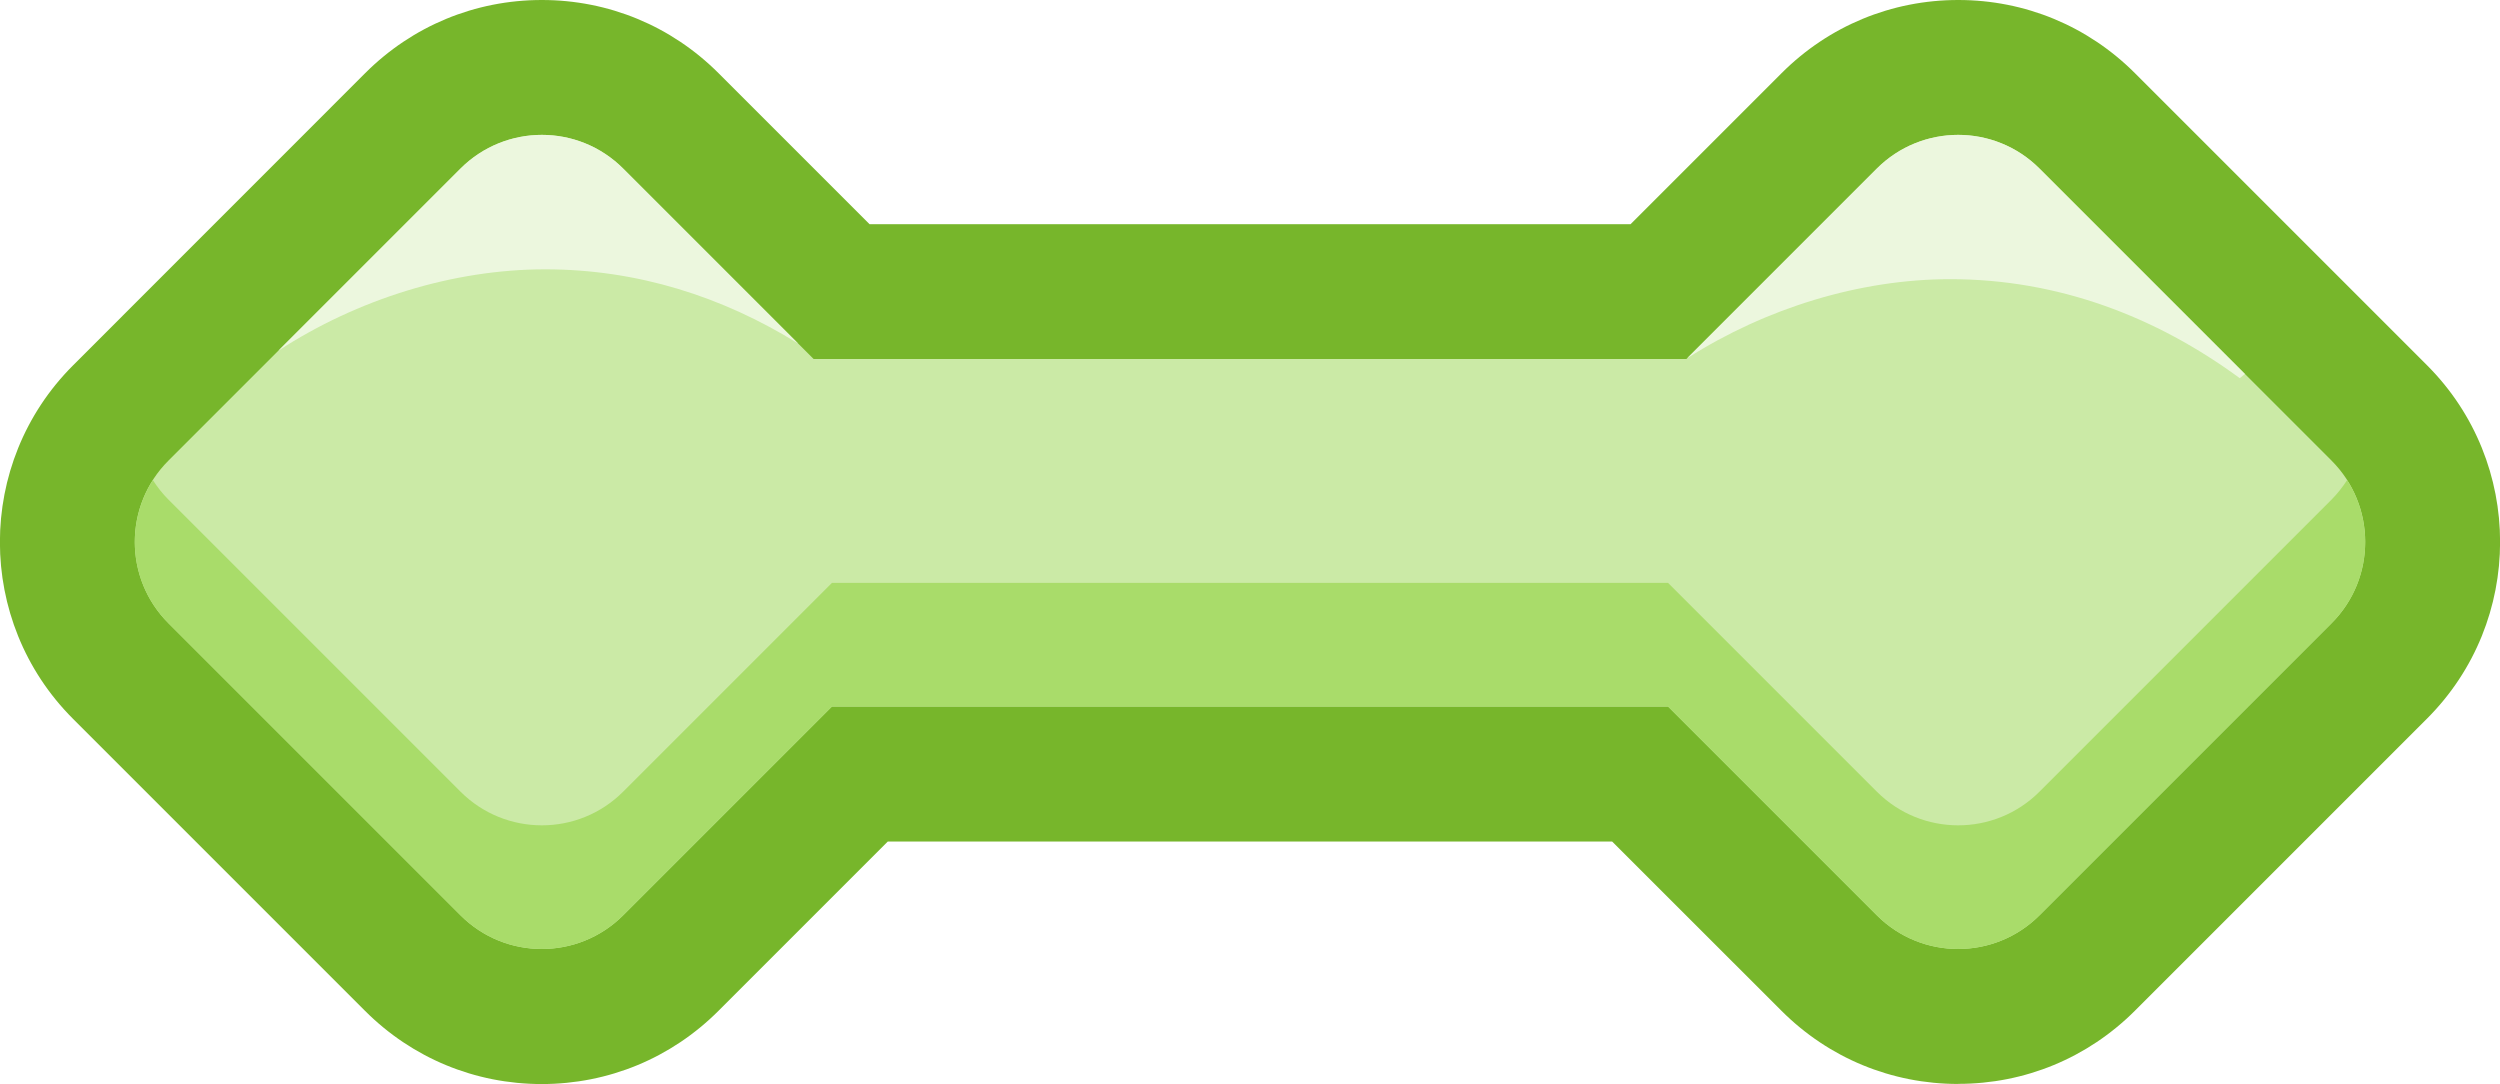
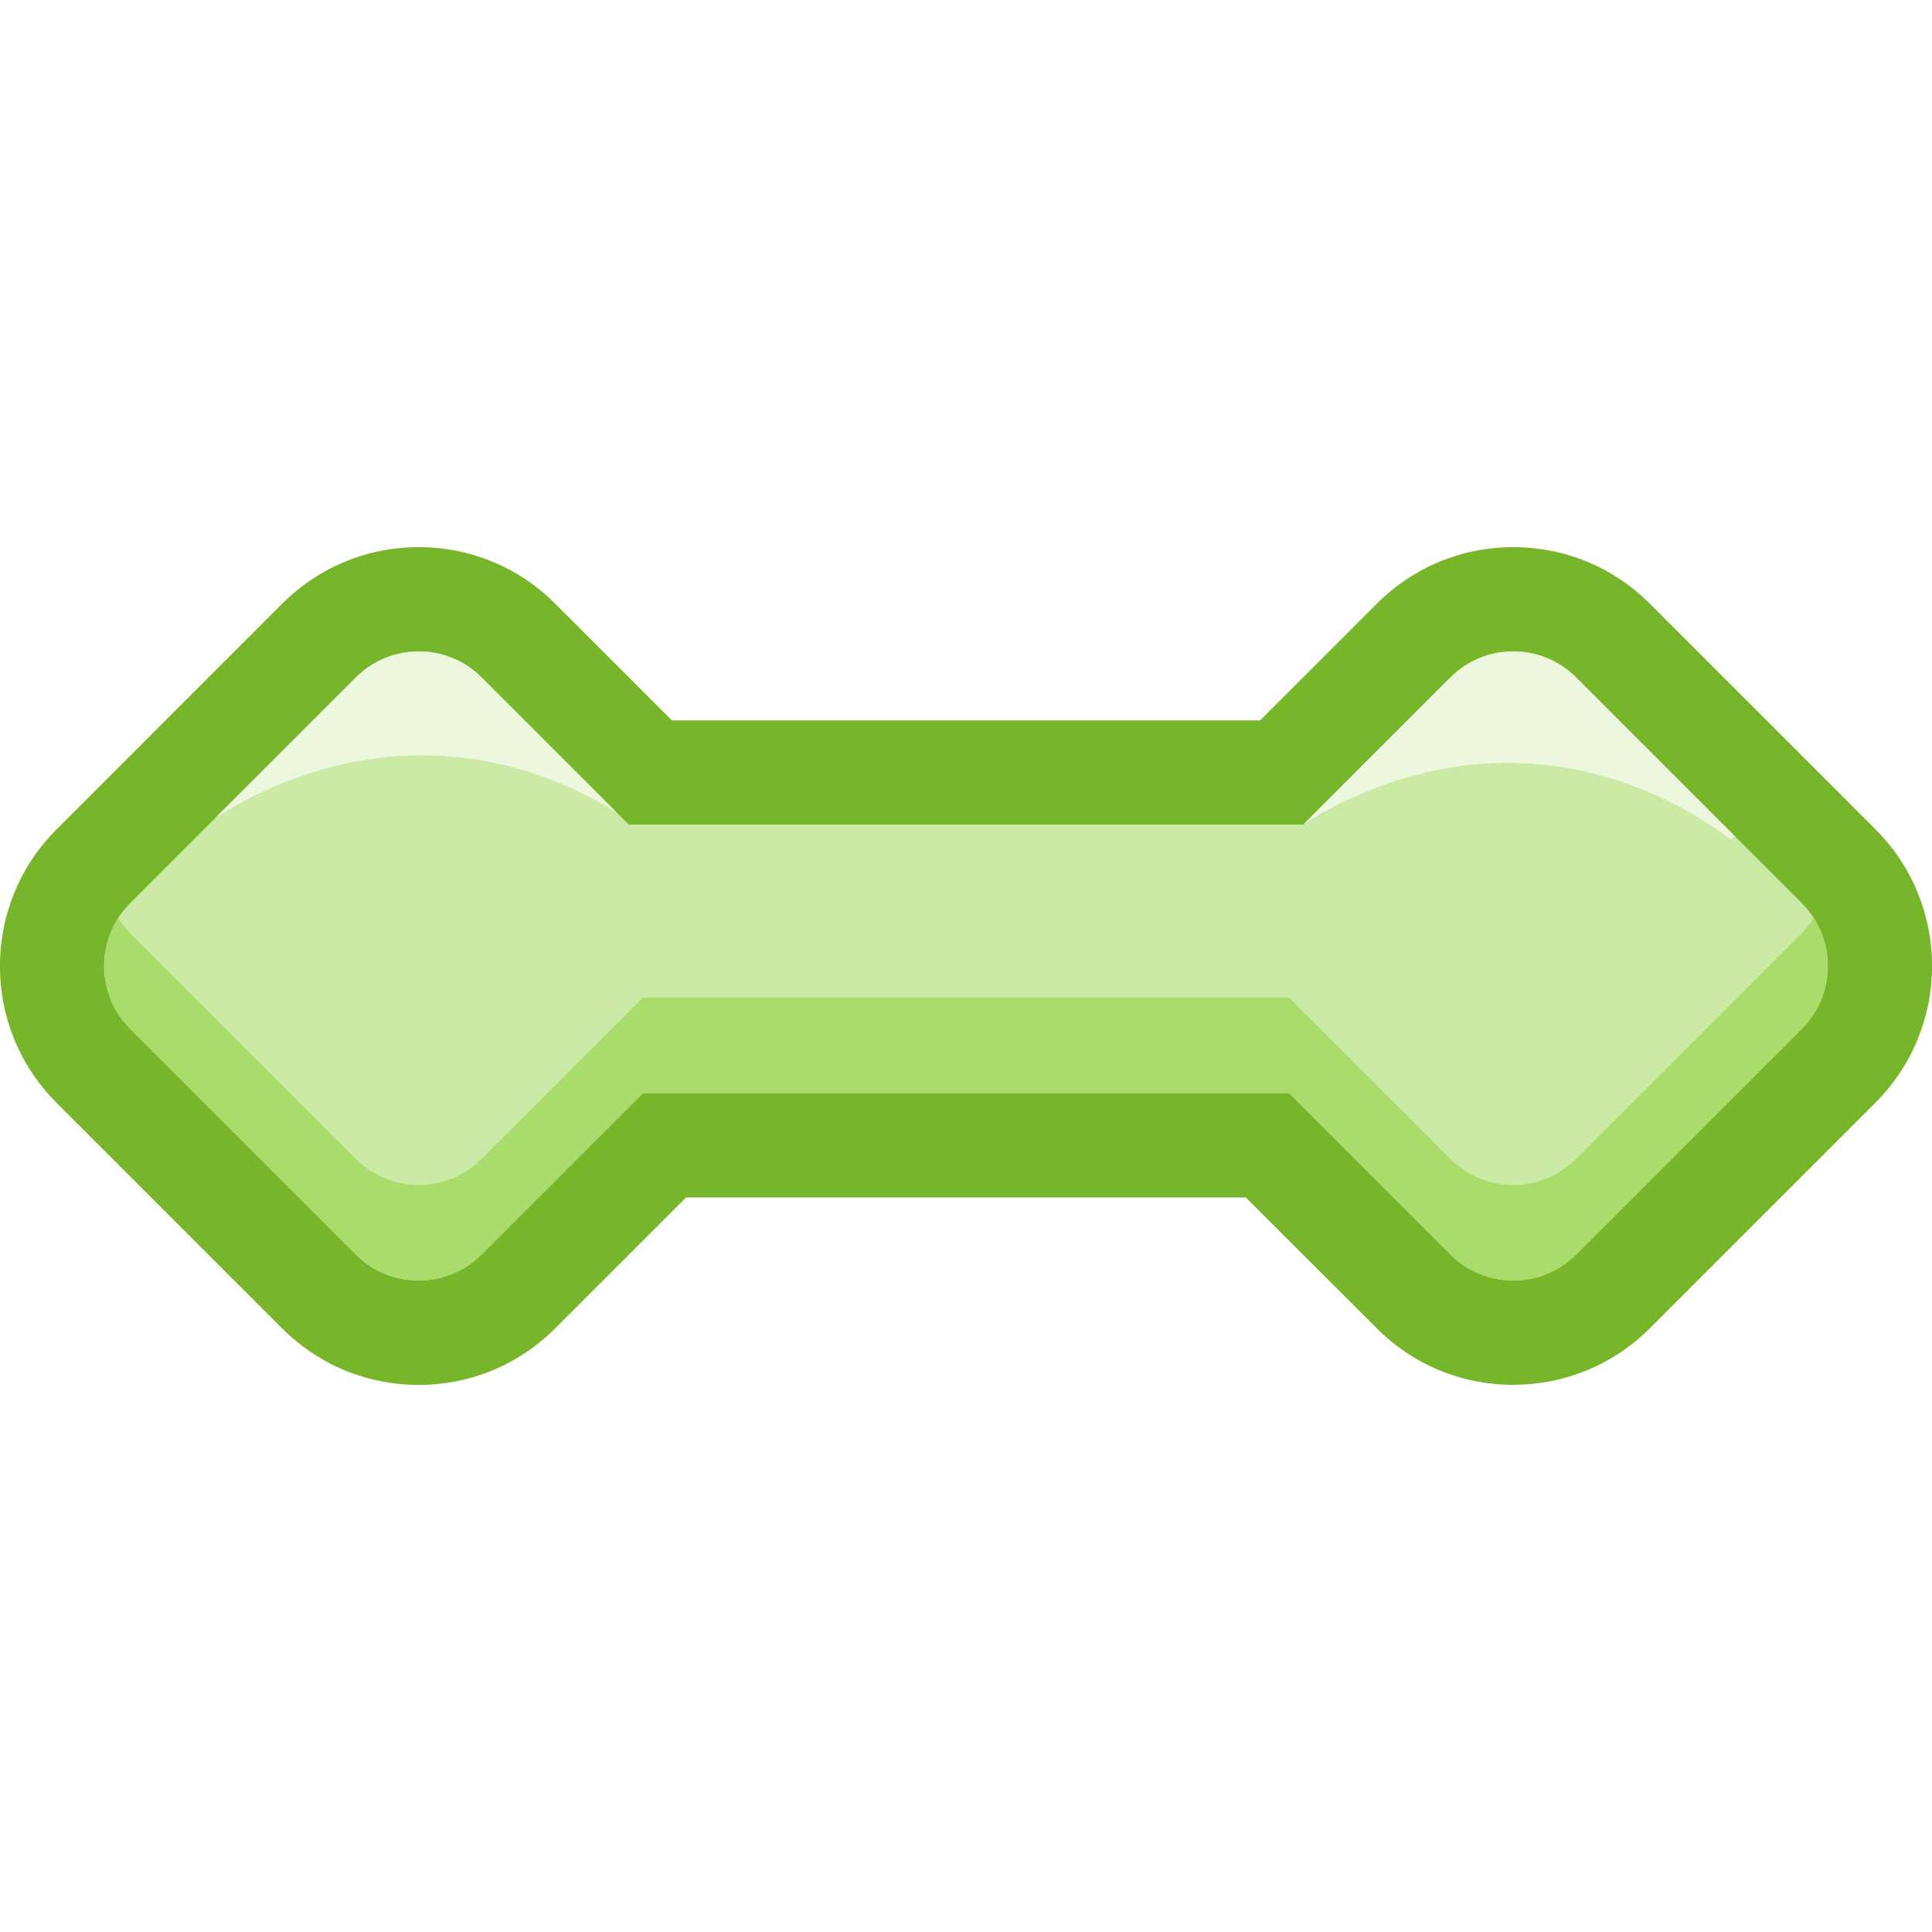
- <svg xmlns="http://www.w3.org/2000/svg" id="b" width="266.87" height="115.71" viewBox="0 0 266.87 115.71">
+ <svg xmlns="http://www.w3.org/2000/svg" id="b" width="32" height="32" viewBox="0 0 266.87 115.71" style="cursor: url('cursors/resize-ew.svg') 16 16, ew-resize;">
  <g id="c">
    <path d="M209.03,115.71c-7.12,0-13.82-2.77-18.86-7.81l-18.08-18.07h-77.32l-18.08,18.08c-5.04,5.04-11.74,7.81-18.86,7.81s-13.82-2.77-18.86-7.81l-31.18-31.18c-10.4-10.4-10.4-27.32,0-37.72L38.98,7.81C44.02,2.77,50.72,0,57.84,0s13.82,2.77,18.86,7.81l16.12,16.12h81.24l16.12-16.12c5.04-5.04,11.74-7.81,18.86-7.81s13.82,2.77,18.86,7.81l31.18,31.18c10.4,10.4,10.4,27.32,0,37.72l-31.18,31.18c-5.04,5.04-11.74,7.81-18.86,7.81Z" fill="#77b62b" fill-rule="evenodd" />
    <path d="M248.89,49.17l-31.18-31.18c-4.79-4.79-12.56-4.79-17.36,0l-20.33,20.33h-93.17l-20.33-20.33c-4.79-4.79-12.56-4.79-17.36,0l-31.18,31.18c-4.79,4.79-4.79,12.56,0,17.36l31.18,31.18c4.79,4.79,12.56,4.79,17.36,0l22.29-22.29h89.25l22.29,22.29c4.79,4.79,12.56,4.79,17.36,0l31.18-31.18c4.79-4.79,4.79-12.56,0-17.36Z" fill="#cbeaa6" fill-rule="evenodd" />
    <path d="M58.19,28.75c9.88,0,18.96,2.93,27.01,7.92l-18.68-18.68c-4.79-4.79-12.56-4.79-17.36,0l-19.44,19.44c8.43-5.49,18.63-8.68,28.47-8.68Z" fill="#ecf7de" fill-rule="evenodd" />
    <path d="M239.65,39.93l-21.94-21.94c-4.79-4.79-12.56-4.79-17.36,0l-20.19,20.19s0,.02.01.02c8.34-5.31,18.36-8.4,28.02-8.4,11.51,0,21.94,3.99,30.9,10.57.18-.15.37-.3.55-.45Z" fill="#ecf7de" fill-rule="evenodd" />
    <path d="M248.89,53.33l-31.18,31.18c-4.79,4.79-12.56,4.79-17.36,0l-22.29-22.29h-89.25l-22.29,22.29c-4.79,4.79-12.56,4.79-17.36,0l-31.18-31.18c-.64-.64-1.19-1.34-1.66-2.08-3.04,4.75-2.49,11.13,1.66,15.28l31.18,31.18c4.79,4.79,12.56,4.79,17.36,0l22.29-22.29h89.25l22.29,22.29c4.79,4.79,12.56,4.79,17.36,0l31.18-31.18c4.15-4.15,4.7-10.53,1.66-15.28-.47.73-1.02,1.43-1.66,2.08Z" fill="#a9dc6a" fill-rule="evenodd" />
  </g>
</svg>
